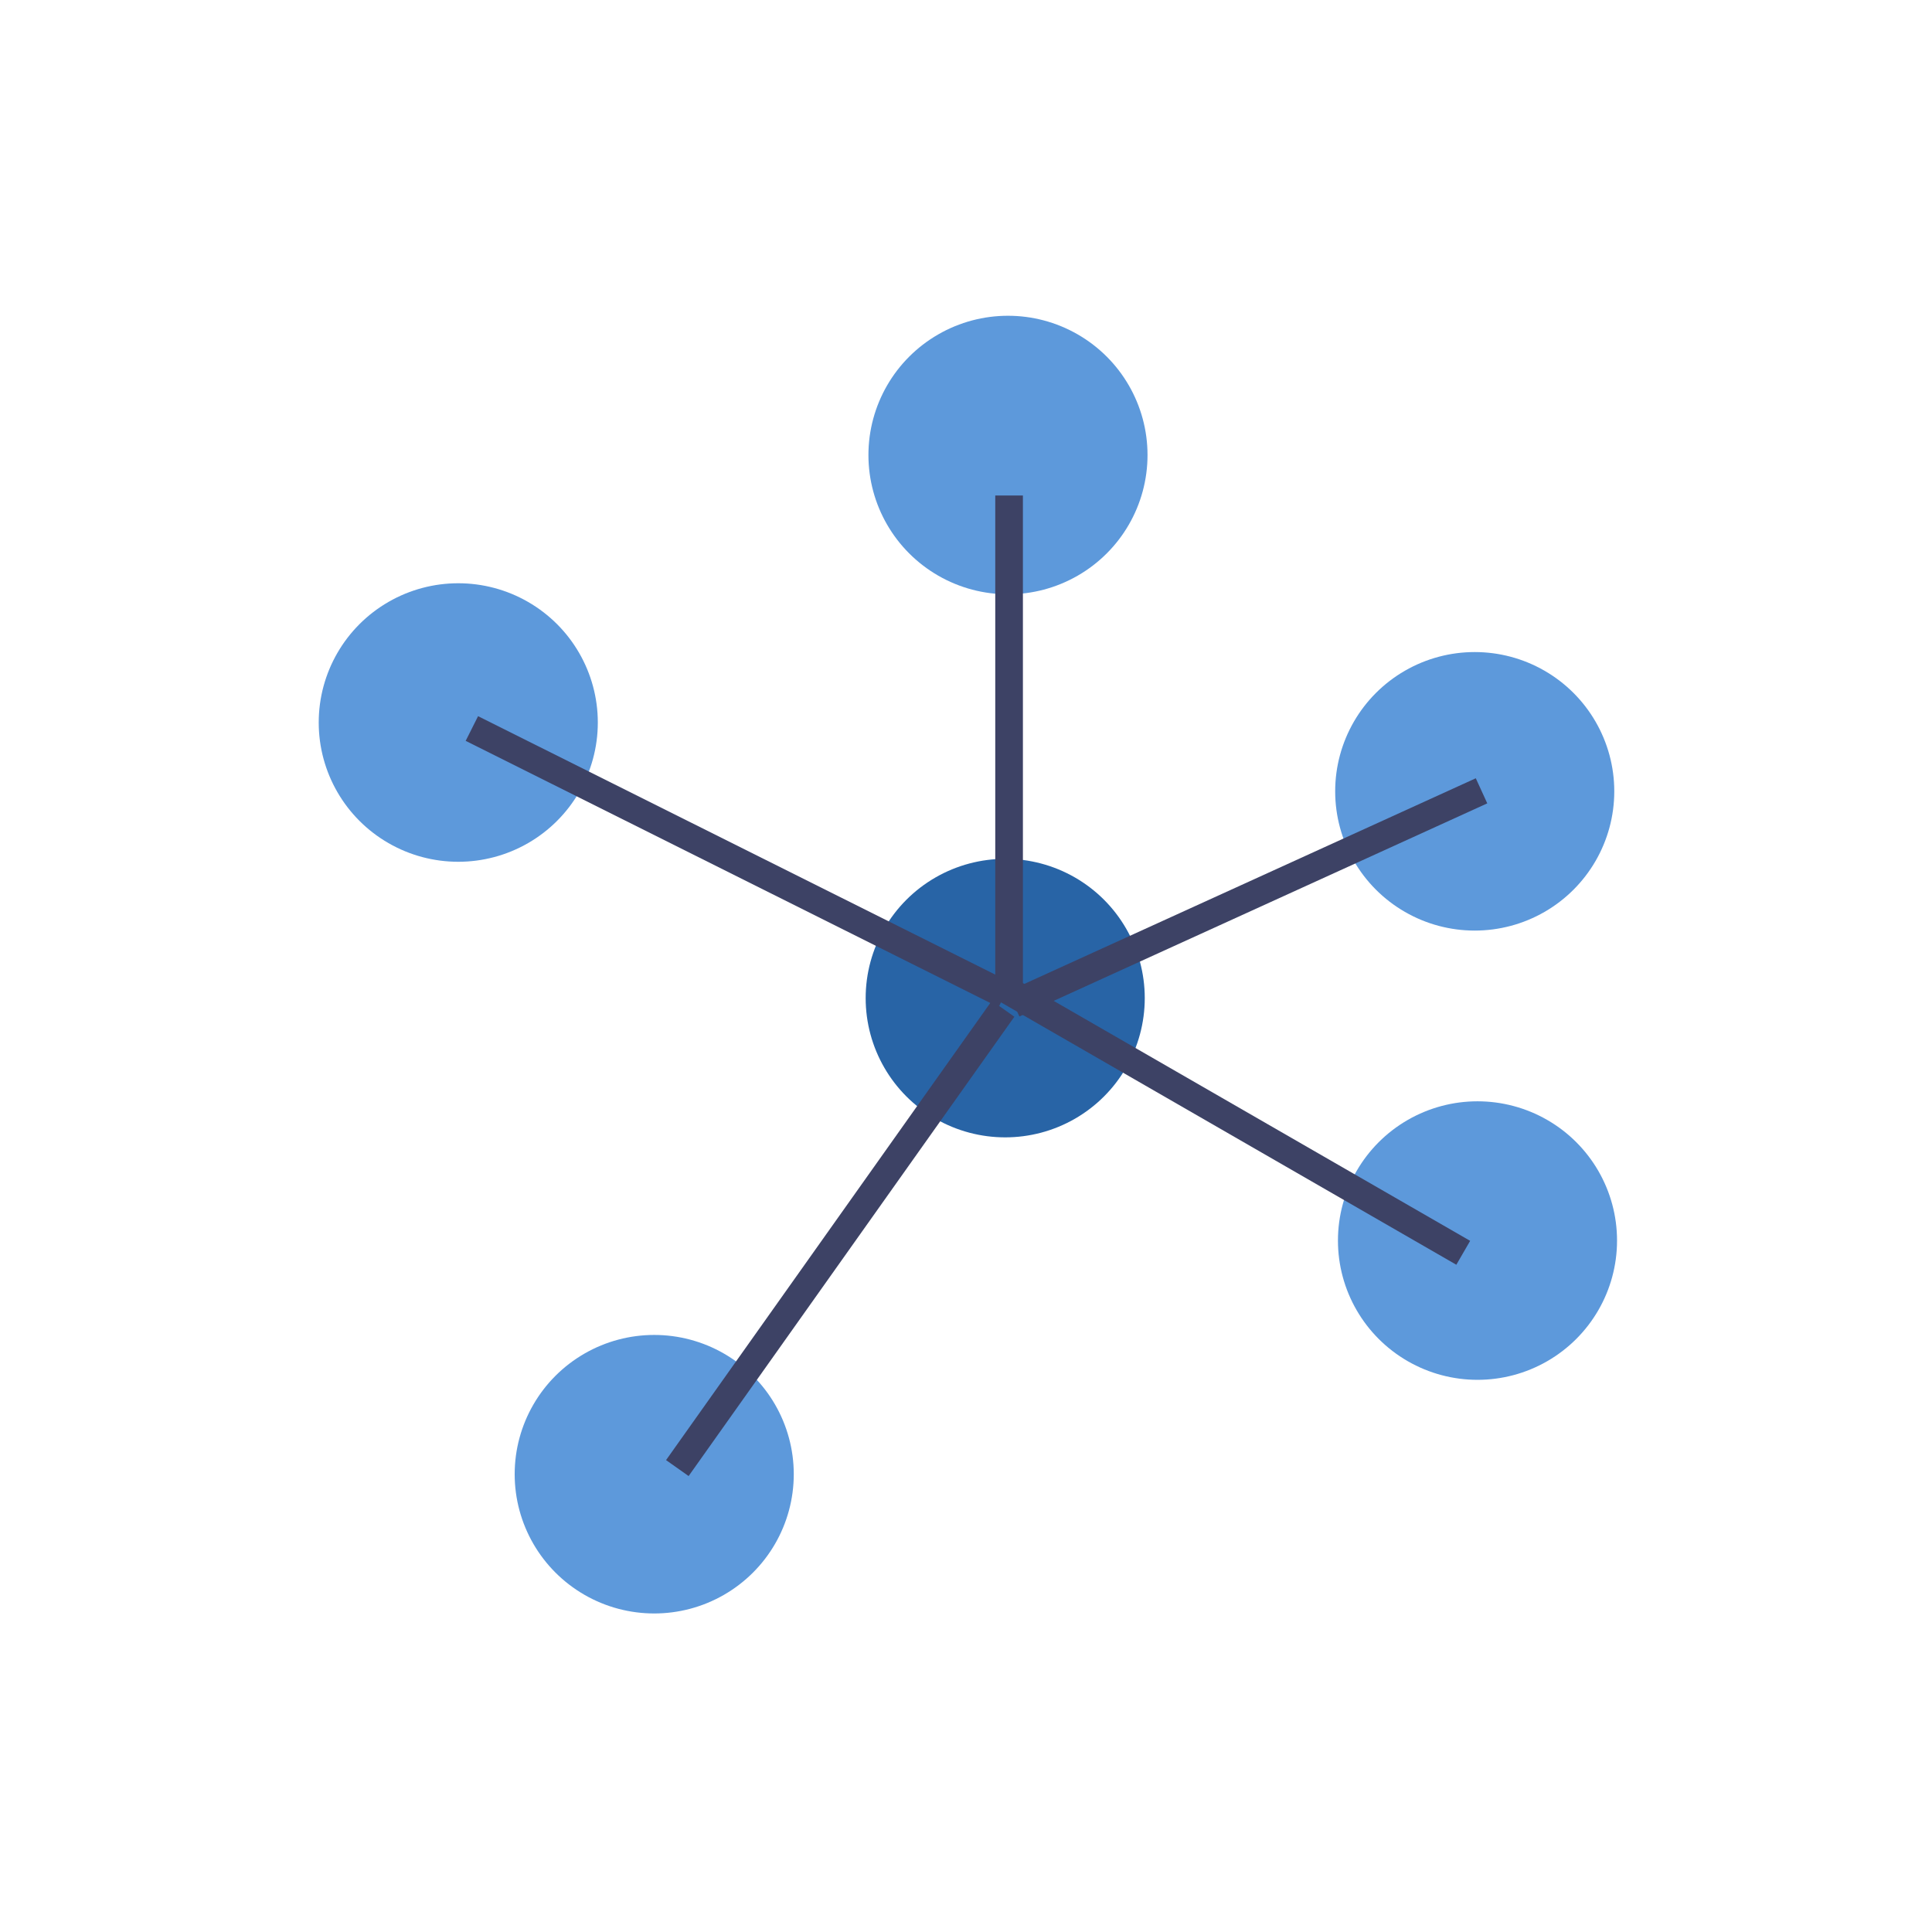
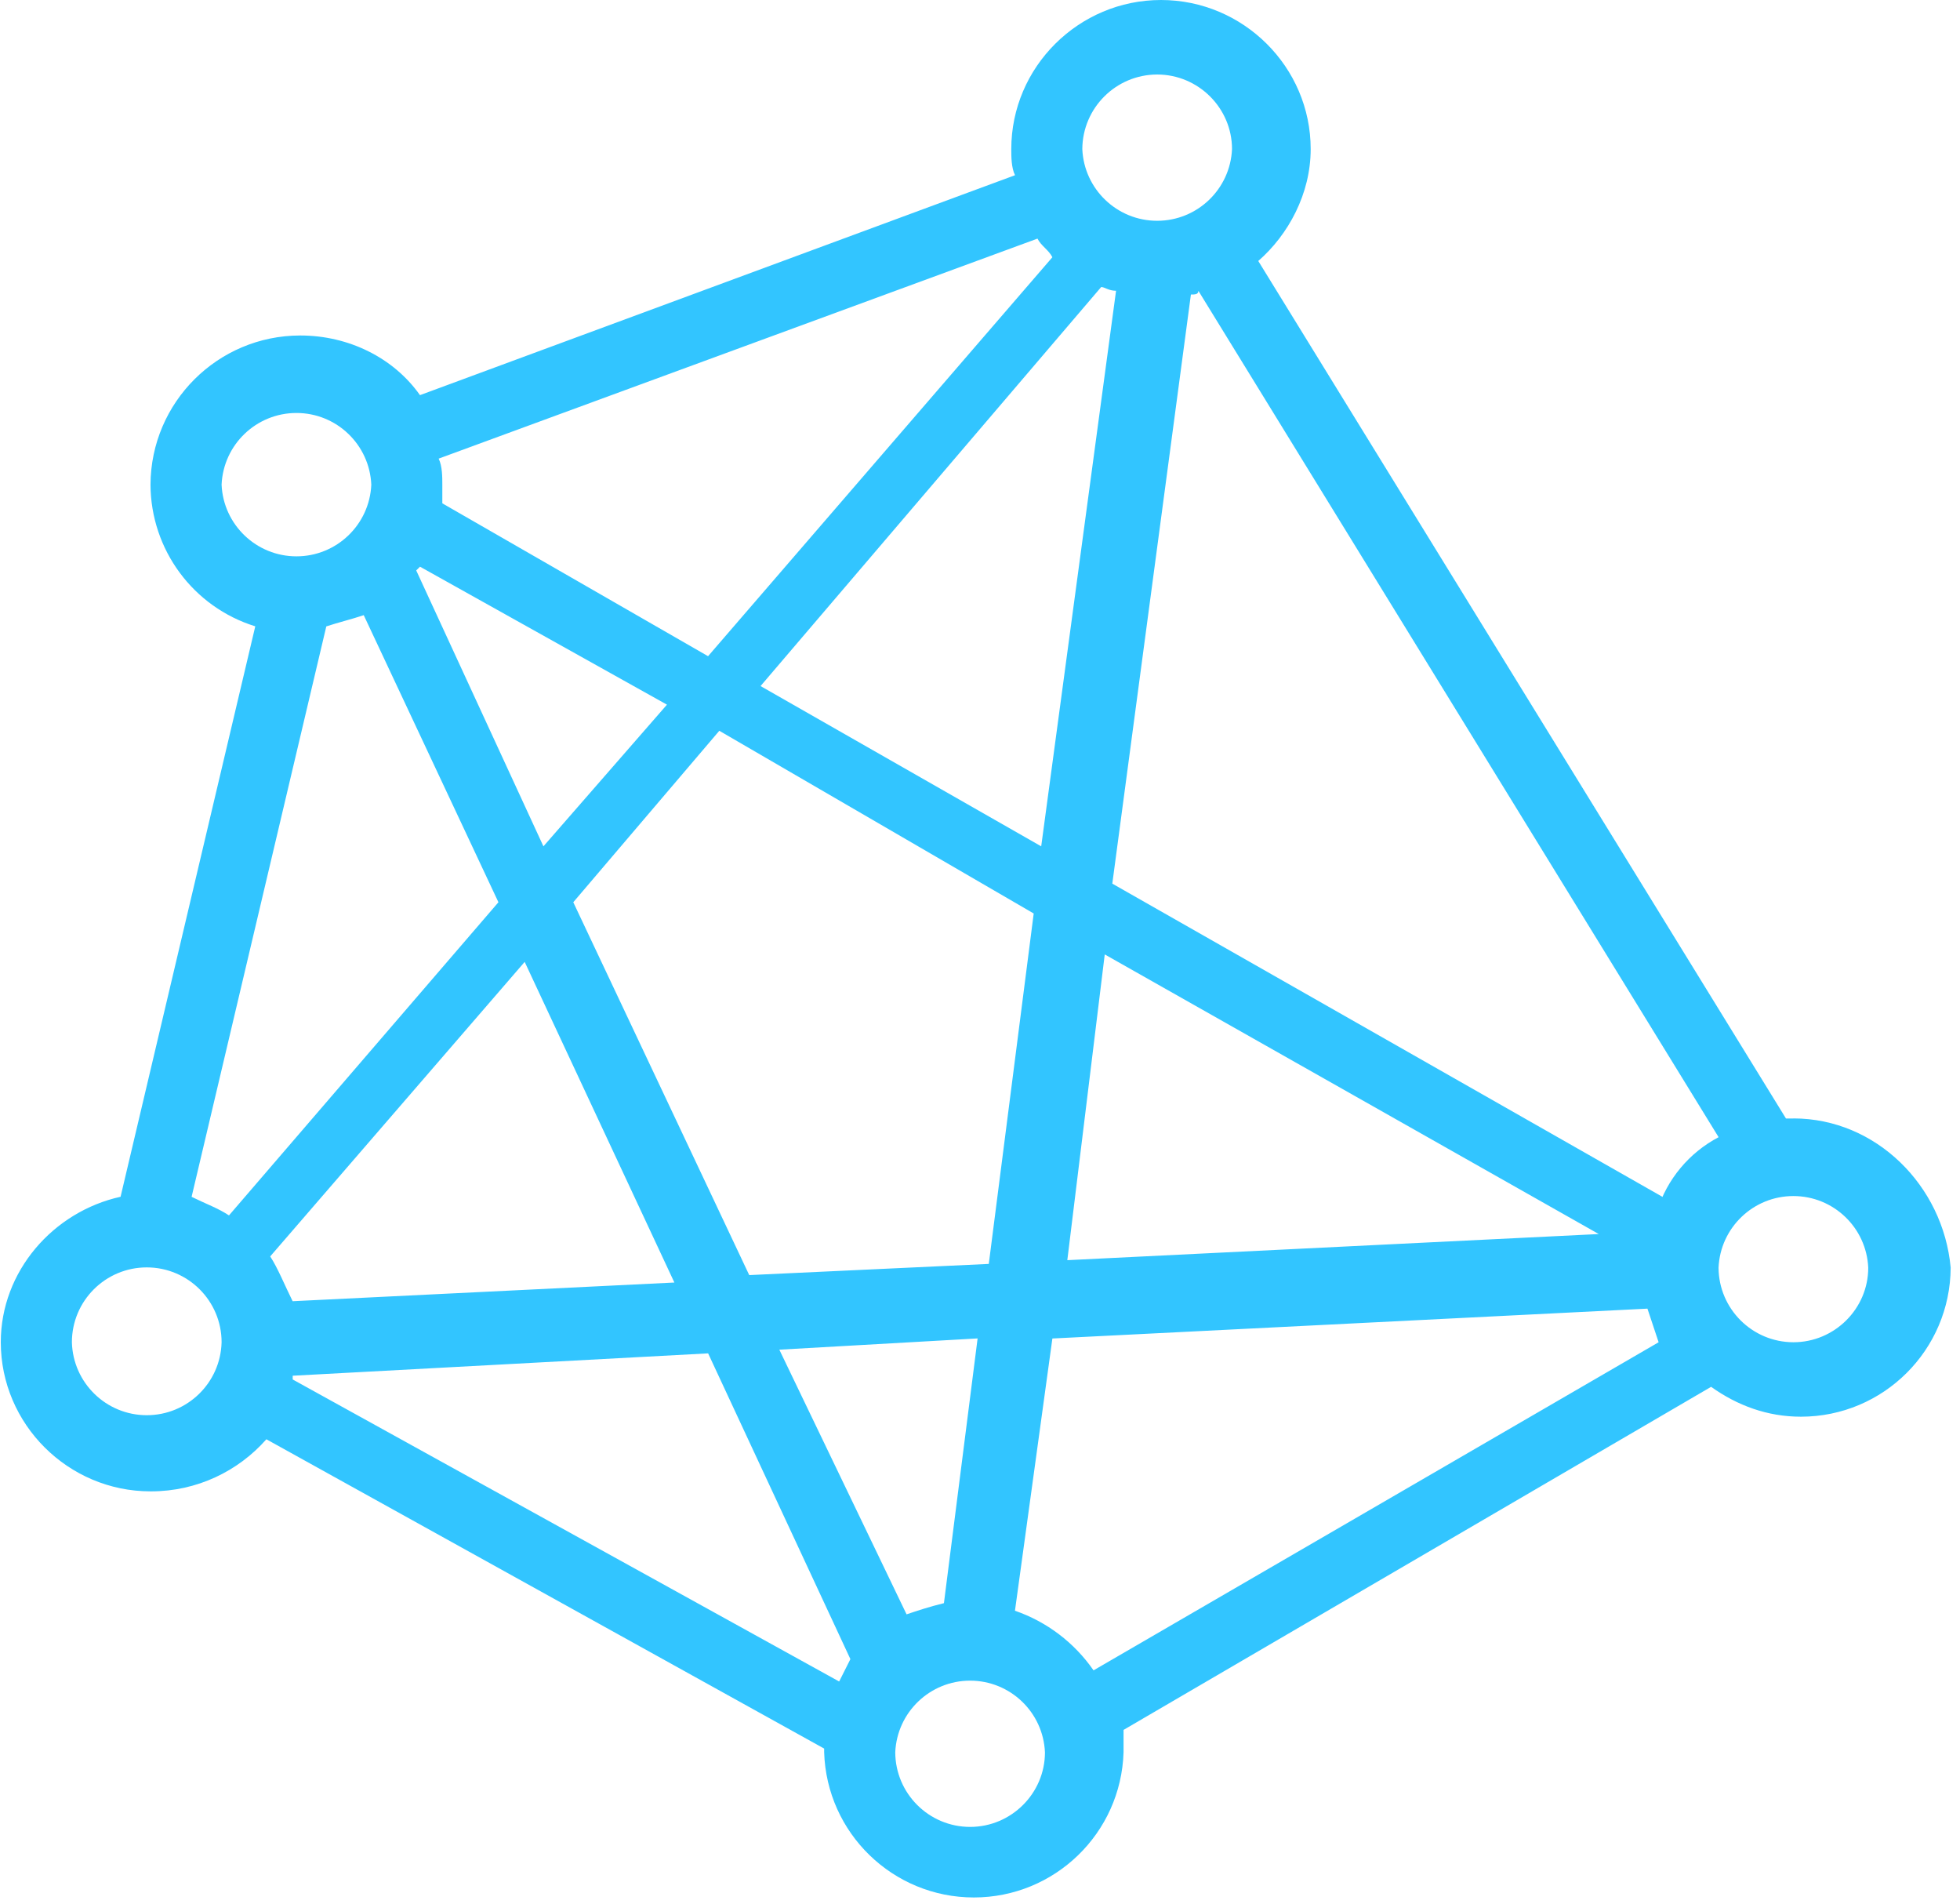
- <svg xmlns="http://www.w3.org/2000/svg" width="602px" height="602px" viewBox="0 0 602 602" version="1.1">
-   <g id="GuinsooGraph" stroke="none" stroke-width="1" fill="none" fill-rule="evenodd">
-     <g id="Group" transform="translate(99, 98)" fill-rule="nonzero">
-       <path d="M0.312,127.132 C0.312,142.635 8.6,156.961 22.053,164.712 C35.506,172.464 52.082,172.464 65.535,164.712 C78.989,156.961 87.276,142.635 87.276,127.132 C87.276,111.629 78.989,97.303 65.535,89.552 C52.082,81.8 35.506,81.8 22.053,89.552 C8.6,97.303 0.312,111.629 0.312,127.132 L0.312,127.132 Z" id="Path" fill="#5D99DB" />
-       <path d="M171.598,43.785 C171.598,59.288 179.885,73.613 193.338,81.365 C206.792,89.117 223.367,89.117 236.821,81.365 C250.274,73.613 258.561,59.288 258.561,43.785 C258.561,28.281 250.274,13.956 236.821,6.204 C223.367,-1.548 206.792,-1.548 193.338,6.204 C179.885,13.956 171.598,28.281 171.598,43.785 Z" id="Path" fill="#5D99DB" />
-       <path d="M61.371,361.354 C61.371,376.857 69.658,391.182 83.112,398.934 C96.565,406.686 113.14,406.686 126.594,398.934 C140.047,391.182 148.334,376.857 148.334,361.354 C148.334,345.851 140.047,331.525 126.594,323.774 C113.14,316.022 96.565,316.022 83.112,323.774 C69.658,331.525 61.371,345.851 61.371,361.354 L61.371,361.354 Z" id="Path" fill="#5D99DB" />
-       <path d="M317.897,288.554 C317.897,304.057 326.184,318.382 339.637,326.134 C353.091,333.886 369.666,333.886 383.12,326.134 C396.573,318.382 404.86,304.057 404.86,288.554 C404.86,273.05 396.573,258.725 383.12,250.973 C369.666,243.222 353.091,243.222 339.637,250.973 C326.184,258.725 317.897,273.05 317.897,288.554 L317.897,288.554 Z" id="Path" fill="#5D99DB" />
-       <path d="M170.736,213.002 C170.736,228.505 179.023,242.831 192.477,250.582 C205.93,258.334 222.506,258.334 235.959,250.582 C249.412,242.831 257.7,228.505 257.7,213.002 C257.7,197.499 249.412,183.173 235.959,175.421 C222.506,167.67 205.93,167.67 192.477,175.421 C179.023,183.173 170.736,197.499 170.736,213.002 L170.736,213.002 Z" id="Path" fill="#2864A6" />
-       <path d="M317.035,148.571 C317.035,164.074 325.322,178.4 338.776,186.151 C352.229,193.903 368.805,193.903 382.258,186.151 C395.711,178.4 403.999,164.074 403.999,148.571 C403.999,133.068 395.711,118.742 382.258,110.99 C368.805,103.239 352.229,103.239 338.776,110.99 C325.322,118.742 317.035,133.068 317.035,148.571 L317.035,148.571 Z" id="Path" fill="#5D99DB" />
-       <polygon id="Path" fill="#3D4265" points="46.104 132.847 49.962 125.158 216.017 208.128 212.16 215.817" />
-       <polygon id="Path" fill="#3D4265" points="211.116 56.396 219.732 56.396 219.732 212.773 211.116 212.773" />
-       <polygon id="Path" fill="#3D4265" points="115.569 361.927 108.537 356.96 210.043 213.839 217.075 218.806" />
-       <polygon id="Path" fill="#3D4265" points="360.848 144.503 364.425 152.324 218.64 218.729 215.062 210.907" />
-       <polygon id="Path" fill="#3D4265" points="209.734 212.511 214.042 205.064 359.092 288.641 354.784 296.088" />
+ <svg xmlns="http://www.w3.org/2000/svg" width="173px" height="168px" viewBox="0 0 173 168" version="1.1">
+   <g id="Page-1" stroke="none" stroke-width="1" fill="none" fill-rule="evenodd">
+     <g id="guinsoograph" fill="#32C5FF" fill-rule="nonzero">
+       <path d="M158.294,98.701 L157.639,98.701 L111.061,23.03 C113.708,20.726 115.688,17.104 115.688,13.157 C115.688,5.92 109.743,0 102.474,0 C95.206,0 89.261,5.92 89.261,13.157 C89.261,13.813 89.261,14.8 89.592,15.461 L37.069,34.869 C34.752,31.585 30.793,29.605 26.497,29.605 C19.222,29.612 13.318,35.494 13.284,42.769 C13.309,48.508 17.049,53.572 22.532,55.27 L10.642,105.608 C4.698,106.919 0.07,112.189 0.07,118.44 C0.07,125.678 6.015,131.604 13.284,131.604 L13.334,131.604 C17.386,131.604 21.027,129.824 23.512,127.008 L72.744,154.302 L72.744,154.627 C72.964,161.767 78.815,167.441 85.958,167.441 C93.1,167.441 98.952,161.767 99.171,154.627 L99.171,152.654 L151.032,122.38 C153.349,124.029 155.99,125.016 158.963,125.016 C166.237,125.012 172.142,119.133 172.176,111.858 C171.514,104.615 165.569,98.695 158.301,98.695 L158.294,98.701 Z M102.137,6.575 C105.772,6.575 108.744,9.535 108.744,13.157 C108.59,16.694 105.678,19.483 102.137,19.483 C98.597,19.483 95.684,16.694 95.531,13.157 C95.551,9.521 98.501,6.582 102.137,6.575 L102.137,6.575 Z M97.185,25.328 C97.516,25.328 97.841,25.659 98.509,25.659 L91.902,74.685 L67.13,60.541 L97.192,25.334 L97.185,25.328 Z M97.516,84.226 L141.116,108.898 L94.207,111.203 L97.51,84.226 L97.516,84.226 Z M91.241,80.604 L87.275,111.534 L66.131,112.52 L50.601,79.618 L63.49,64.487 L91.241,80.611 L91.241,80.604 Z M91.571,21.05 C91.896,21.706 92.558,22.043 92.889,22.699 L62.497,57.906 L39.042,44.417 L39.042,42.775 C39.042,42.113 39.042,41.127 38.718,40.471 L91.571,21.057 L91.571,21.05 Z M37.069,50.006 L58.869,62.183 L47.966,74.685 L36.738,50.337 L37.069,50.012 L37.069,50.006 Z M19.559,42.769 C19.713,39.232 22.626,36.443 26.166,36.443 C29.707,36.443 32.619,39.232 32.773,42.769 C32.619,46.306 29.707,49.094 26.166,49.094 C22.626,49.094 19.713,46.306 19.559,42.769 Z M12.953,124.884 C9.37,124.882 6.441,122.028 6.346,118.446 C6.347,114.798 9.304,111.841 12.953,111.841 C16.601,111.841 19.559,114.798 19.559,118.446 C19.468,122.029 16.537,124.886 12.953,124.884 L12.953,124.884 Z M20.215,107.256 C19.222,106.6 18.229,106.263 16.912,105.614 L28.801,55.277 C29.794,54.946 31.118,54.621 32.105,54.284 L43.994,79.618 L20.209,107.256 L20.215,107.256 Z M46.311,84.882 L59.525,113.176 L25.829,114.825 C25.173,113.507 24.505,111.865 23.849,110.872 L46.311,84.882 Z M74.068,148.383 L25.835,121.731 L25.835,121.4 L62.503,119.427 L75.061,146.409 L74.068,148.383 Z M68.779,119.102 L86.289,118.109 L83.316,141.47 C81.992,141.795 81.006,142.126 80.019,142.457 L68.785,119.096 L68.779,119.102 Z M85.627,161.215 C81.989,161.212 79.037,158.271 79.02,154.633 C79.174,151.096 82.086,148.308 85.627,148.308 C89.167,148.308 92.08,151.096 92.233,154.633 C92.233,158.255 89.261,161.215 85.627,161.215 Z M96.523,147.402 C94.829,144.955 92.399,143.111 89.586,142.138 L92.889,118.115 L145.412,115.48 L146.399,118.446 L96.517,147.402 L96.523,147.402 Z M146.736,105.614 L98.178,77.976 L105.116,25.99 C105.447,25.99 105.778,25.99 105.778,25.665 L151.694,100.35 C149.092,101.719 147.139,104.063 146.261,106.869 L146.736,105.614 Z M158.294,118.446 C154.661,118.44 151.712,115.505 151.688,111.871 C151.841,108.334 154.754,105.545 158.294,105.545 C161.835,105.545 164.747,108.334 164.901,111.871 C164.901,115.486 161.929,118.446 158.294,118.446 L158.294,118.446 Z" id="Shape" />
    </g>
  </g>
</svg>
